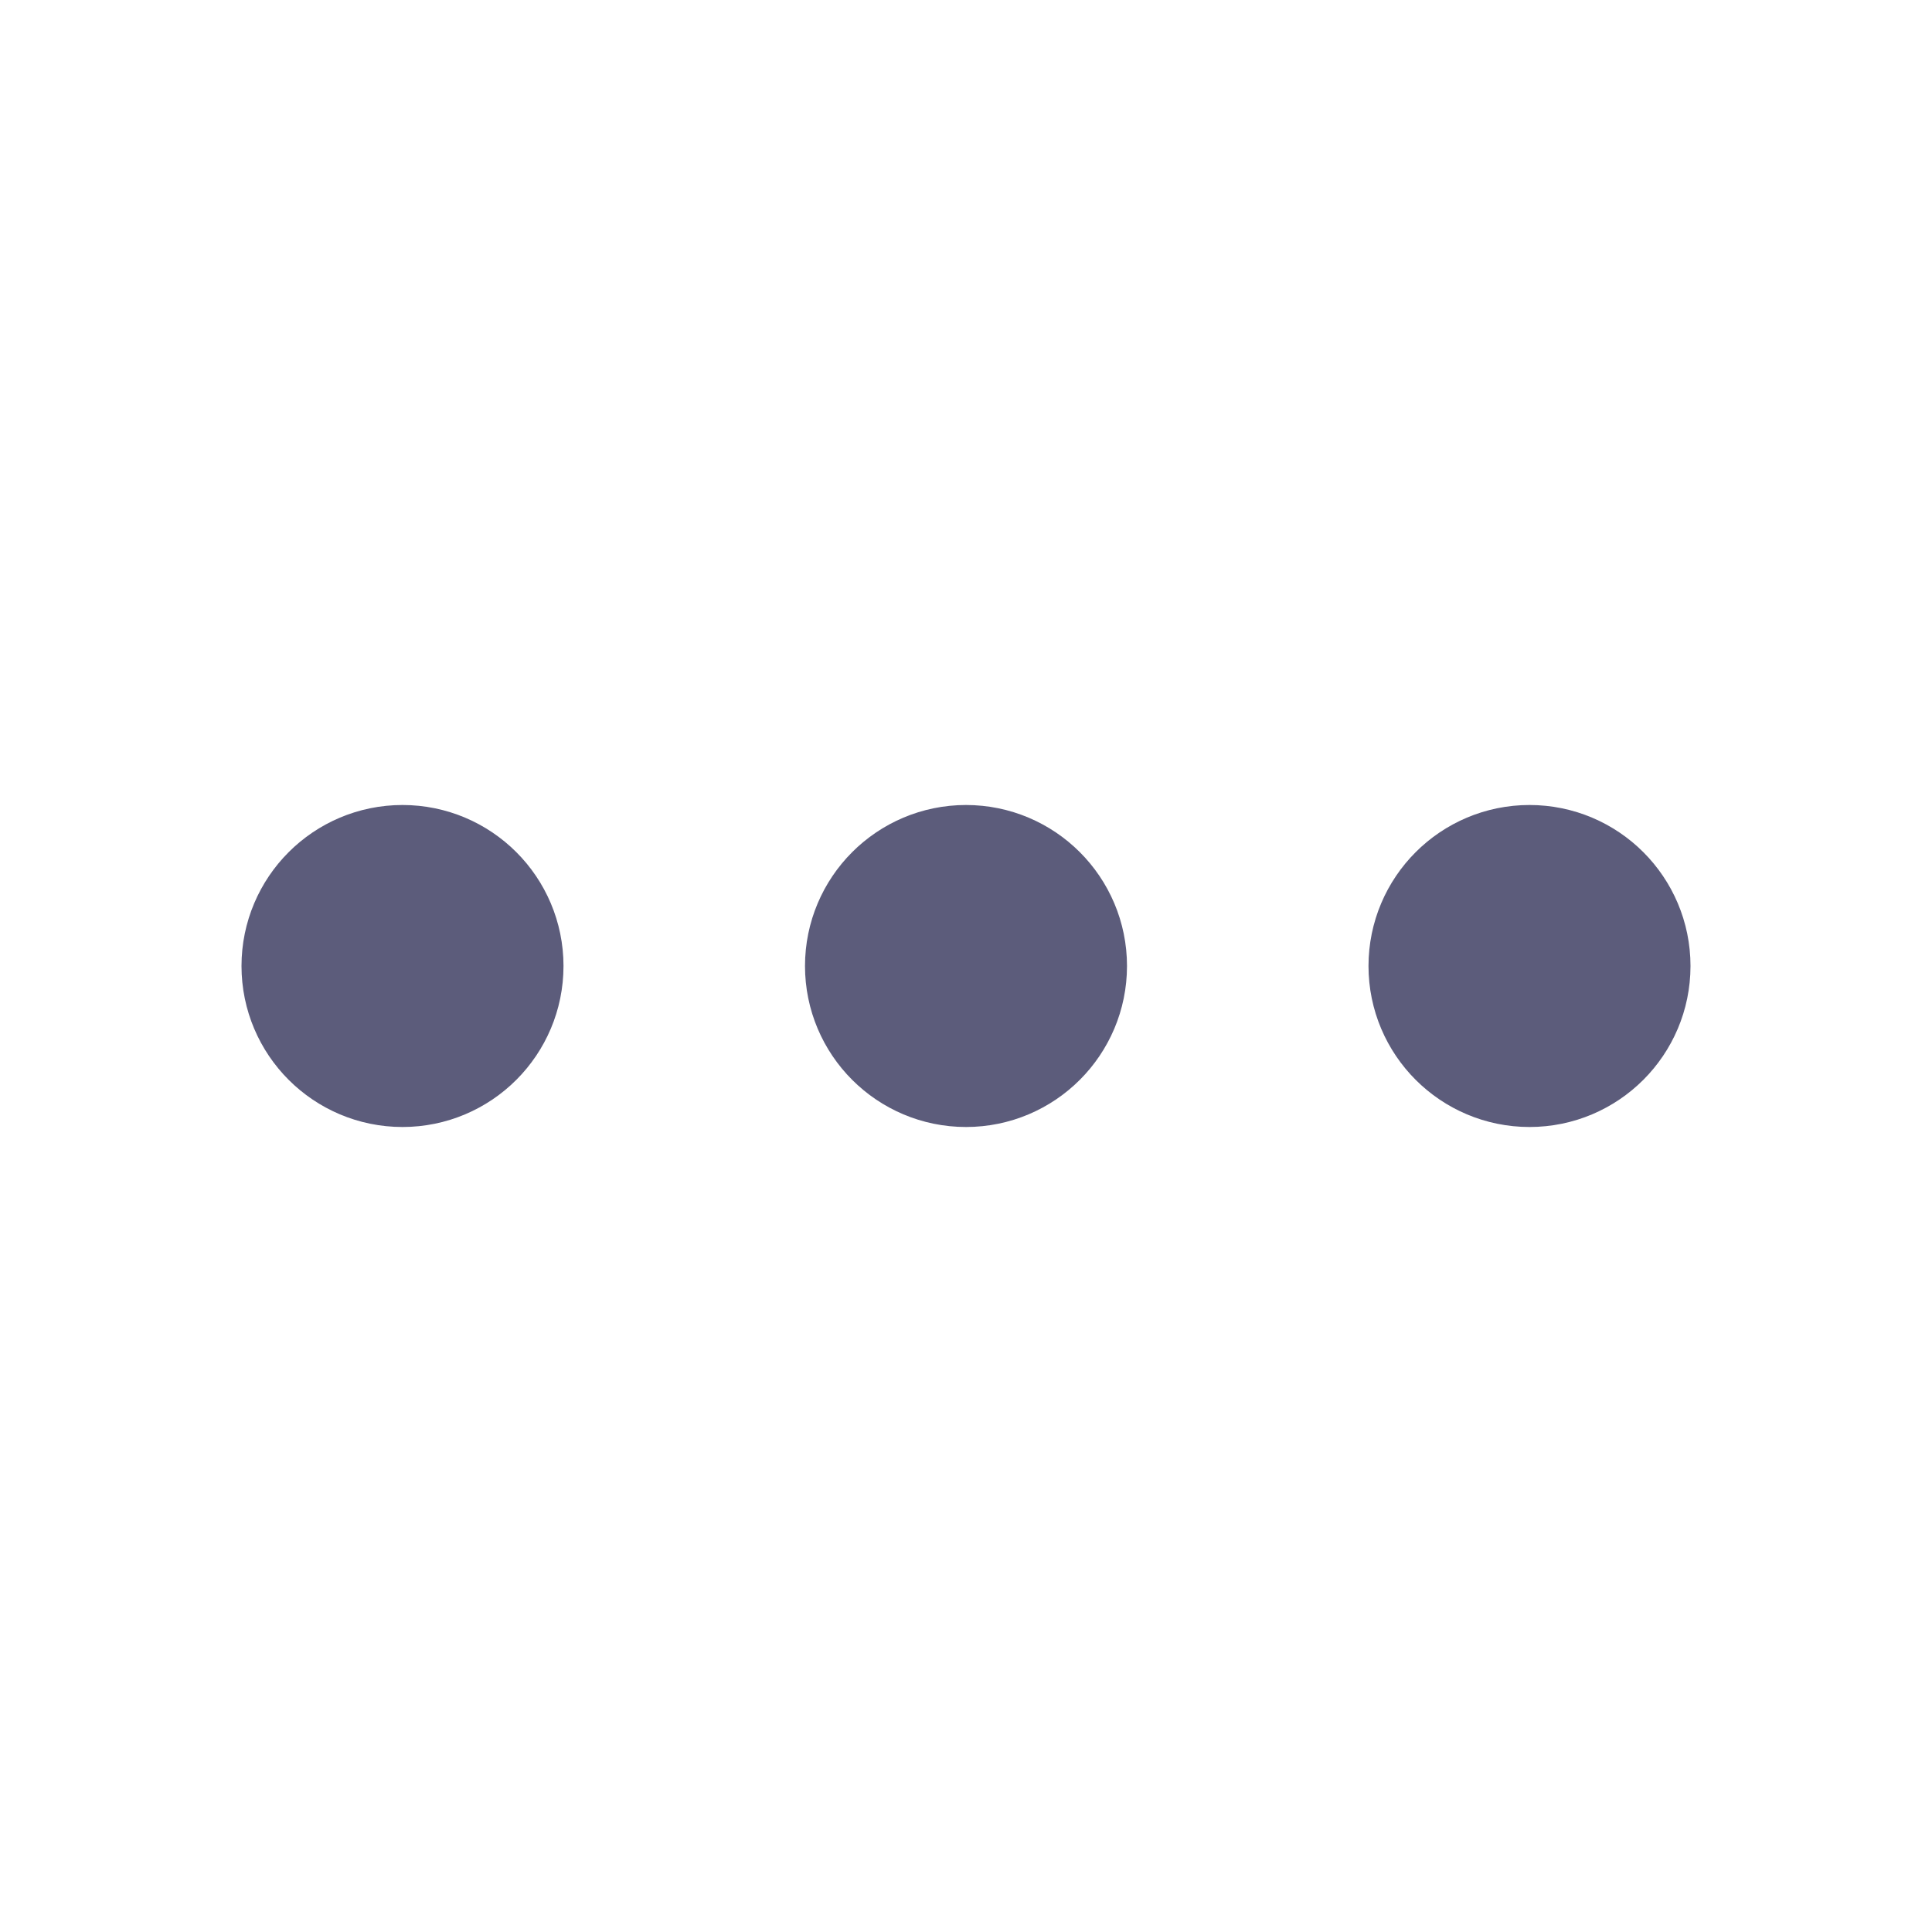
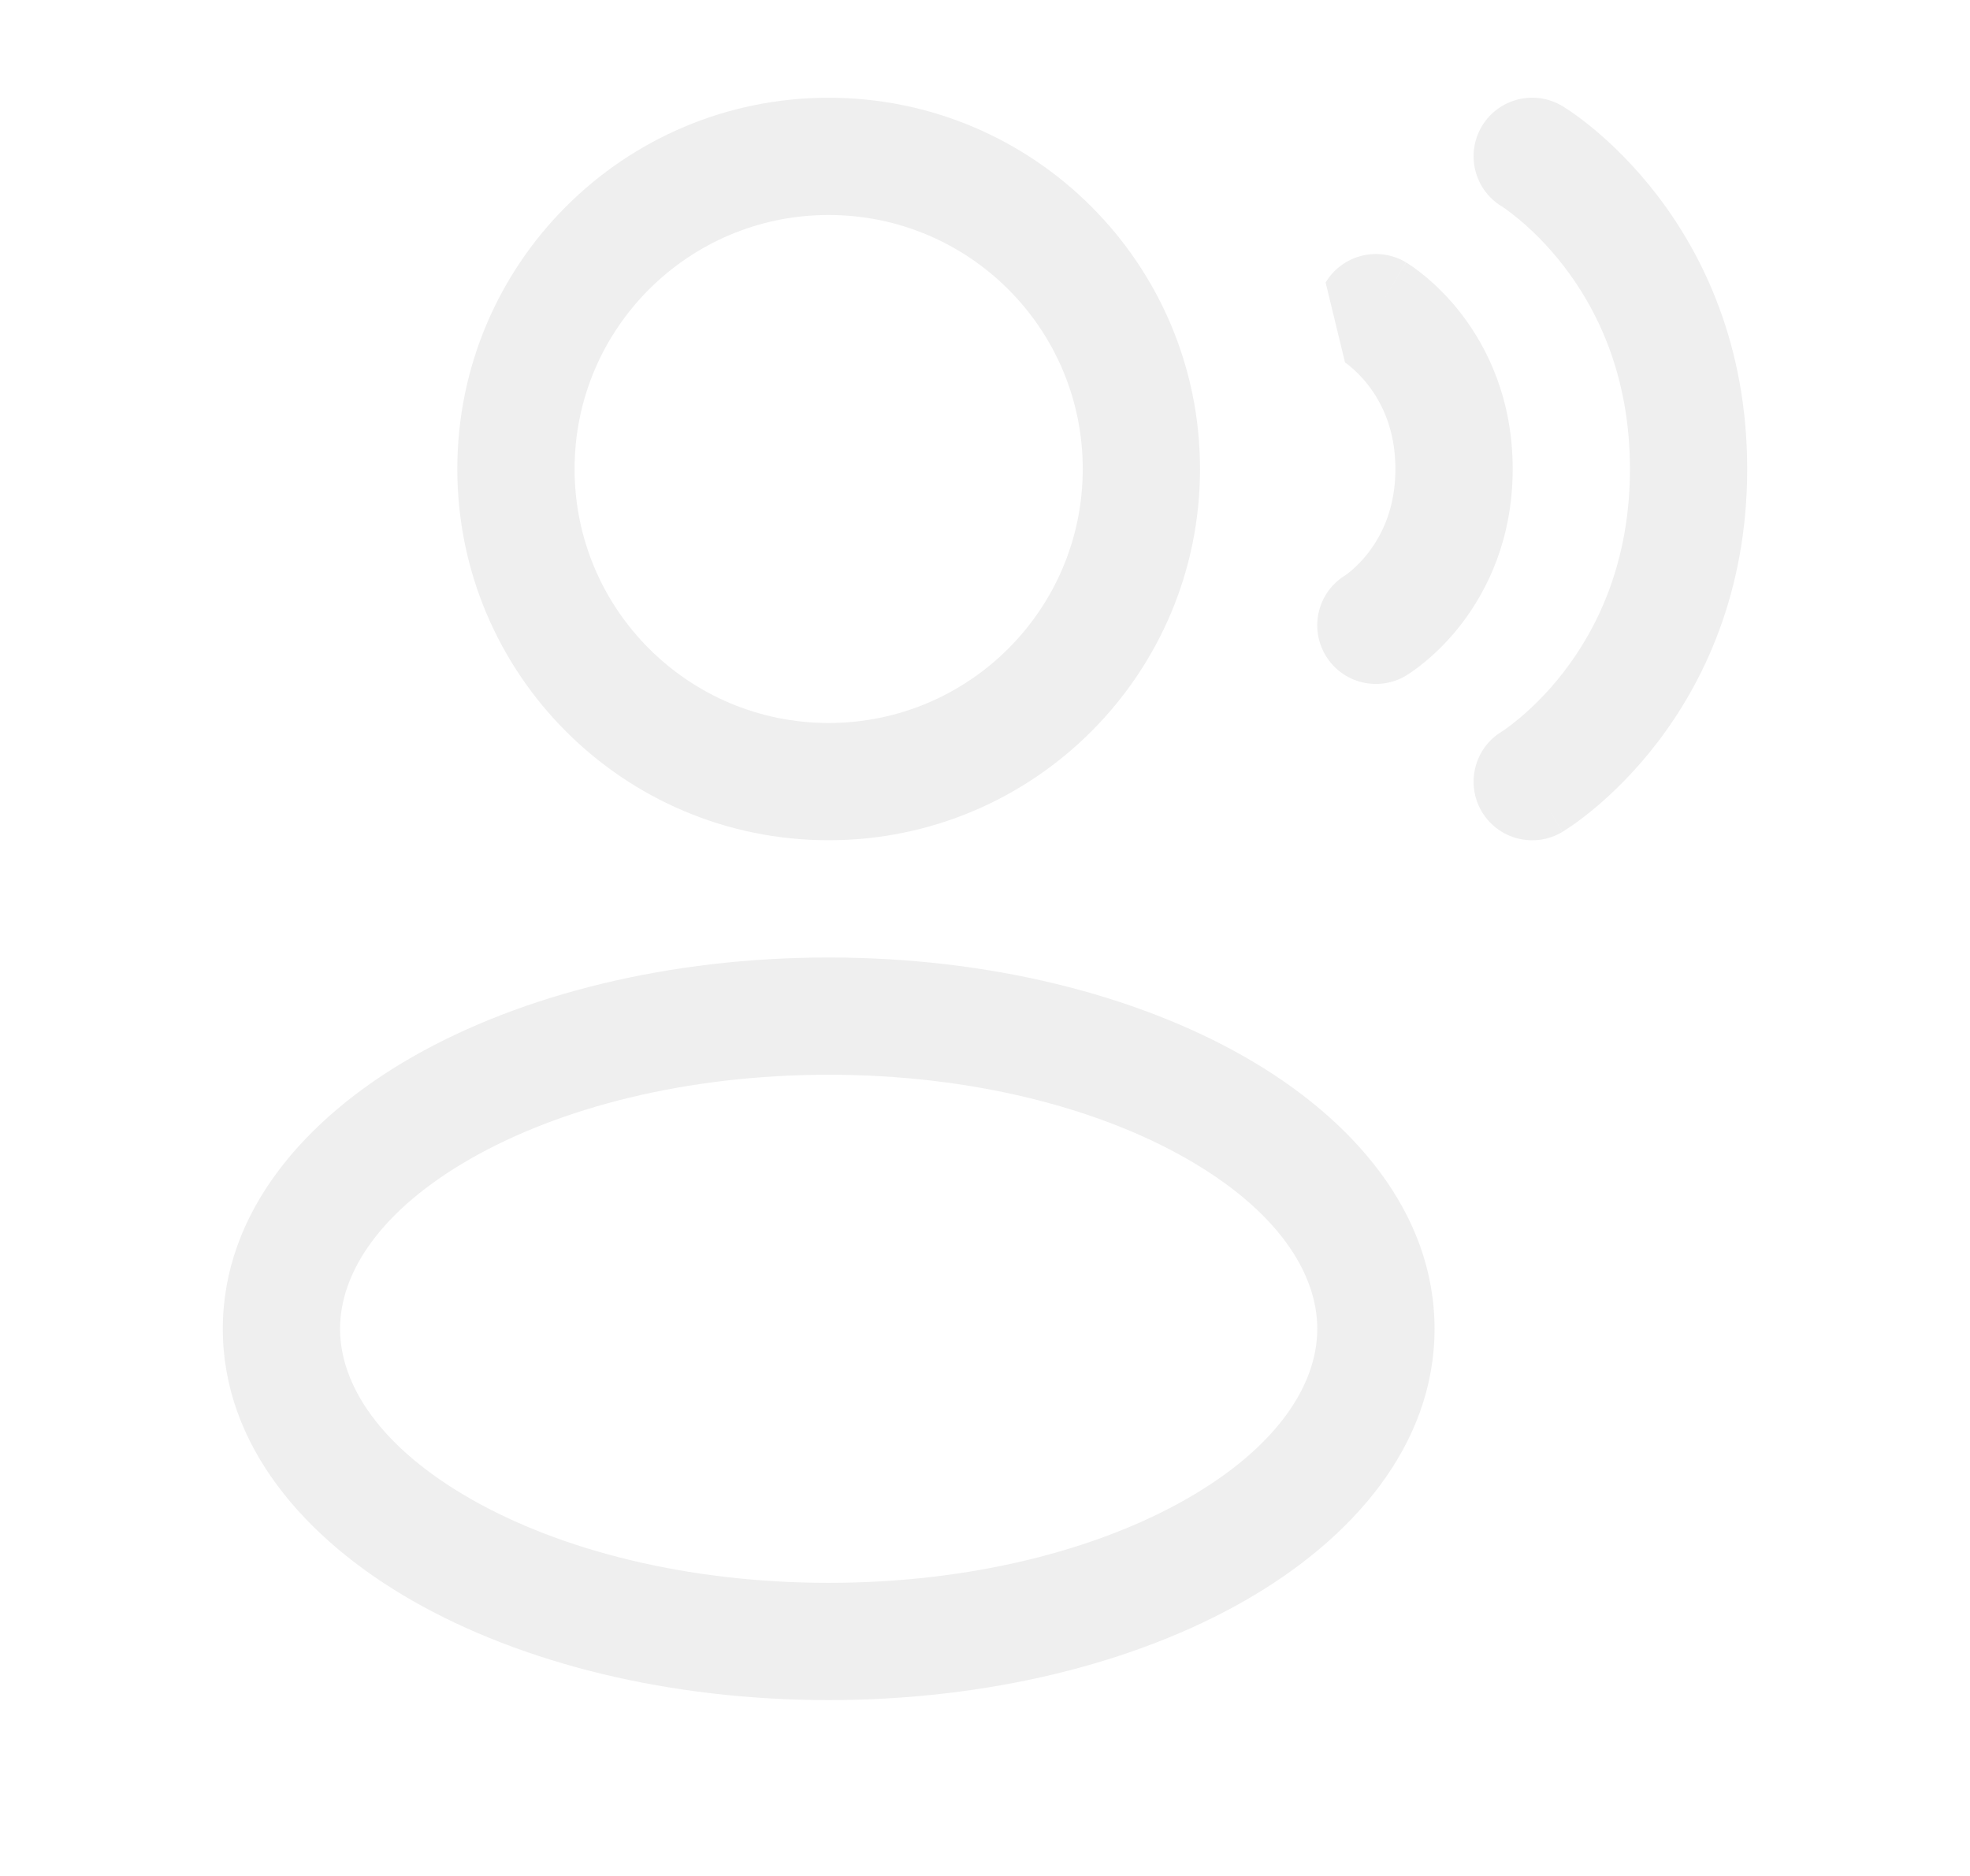
- <svg xmlns="http://www.w3.org/2000/svg" width="24" height="24" viewBox="0 0 24 24" fill="none">
-   <path d="M19 13C19.552 13 20 12.552 20 12C20 11.448 19.552 11 19 11C18.448 11 18 11.448 18 12C18 12.552 18.448 13 19 13Z" stroke="#5C5C7B" stroke-width="2" stroke-linecap="round" stroke-linejoin="round" />
-   <path d="M12 13C12.552 13 13 12.552 13 12C13 11.448 12.552 11 12 11C11.448 11 11 11.448 11 12C11 12.552 11.448 13 12 13Z" stroke="#5C5C7B" stroke-width="2" stroke-linecap="round" stroke-linejoin="round" />
-   <path d="M5 13C5.552 13 6 12.552 6 12C6 11.448 5.552 11 5 11C4.448 11 4 11.448 4 12C4 12.552 4.448 13 5 13Z" stroke="#5C5C7B" stroke-width="2" stroke-linecap="round" stroke-linejoin="round" />
+ <svg xmlns="http://www.w3.org/2000/svg" width="21" height="20" viewBox="0 0 21 20" fill="none">
+   <path d="M15.797 1.345C15.975 1.049 16.359 0.953 16.655 1.131L16.333 1.667C16.655 1.131 16.655 1.131 16.655 1.131L16.656 1.131L16.657 1.132L16.66 1.134L16.668 1.139C16.675 1.143 16.682 1.148 16.691 1.154C16.71 1.165 16.734 1.182 16.763 1.202C16.822 1.243 16.901 1.302 16.994 1.379C17.179 1.533 17.421 1.764 17.662 2.077C18.148 2.709 18.625 3.673 18.625 5C18.625 6.327 18.148 7.291 17.662 7.923C17.421 8.236 17.179 8.467 16.994 8.621C16.901 8.698 16.822 8.757 16.763 8.798C16.734 8.818 16.71 8.834 16.691 8.846C16.682 8.852 16.675 8.857 16.668 8.861L16.66 8.866L16.657 8.868L16.656 8.869C16.656 8.869 16.655 8.869 16.333 8.333L16.655 8.869C16.359 9.047 15.975 8.951 15.797 8.655C15.621 8.36 15.715 7.978 16.008 7.8L16.013 7.797C16.019 7.793 16.03 7.785 16.047 7.774C16.079 7.751 16.13 7.713 16.194 7.66C16.321 7.554 16.496 7.389 16.671 7.161C17.019 6.709 17.375 6.006 17.375 5C17.375 3.994 17.019 3.291 16.671 2.839C16.496 2.611 16.321 2.446 16.194 2.34C16.13 2.287 16.079 2.249 16.047 2.226C16.03 2.215 16.019 2.207 16.013 2.203L16.008 2.2C15.715 2.022 15.621 1.64 15.797 1.345Z" fill="#EFEFEF" />
+   <path fill-rule="evenodd" clip-rule="evenodd" d="M8.833 1.042C6.647 1.042 4.875 2.814 4.875 5C4.875 7.186 6.647 8.958 8.833 8.958C11.02 8.958 12.792 7.186 12.792 5C12.792 2.814 11.02 1.042 8.833 1.042ZM6.125 5C6.125 3.504 7.338 2.292 8.833 2.292C10.329 2.292 11.542 3.504 11.542 5C11.542 6.496 10.329 7.708 8.833 7.708C7.338 7.708 6.125 6.496 6.125 5Z" fill="#EFEFEF" />
+   <path fill-rule="evenodd" clip-rule="evenodd" d="M8.833 10.208C7.134 10.208 5.565 10.601 4.398 11.267C3.25 11.923 2.375 12.925 2.375 14.167C2.375 15.408 3.25 16.41 4.398 17.066C5.565 17.733 7.134 18.125 8.833 18.125C10.533 18.125 12.102 17.733 13.268 17.066C14.417 16.41 15.292 15.408 15.292 14.167C15.292 12.925 14.417 11.923 13.268 11.267C12.102 10.601 10.533 10.208 8.833 10.208ZM3.625 14.167C3.625 13.567 4.056 12.902 5.019 12.352C5.964 11.812 7.311 11.458 8.833 11.458C10.355 11.458 11.703 11.812 12.648 12.352C13.611 12.902 14.042 13.567 14.042 14.167C14.042 14.766 13.611 15.431 12.648 15.981C11.703 16.521 10.355 16.875 8.833 16.875C7.311 16.875 5.964 16.521 5.019 15.981C4.056 15.431 3.625 14.766 3.625 14.167Z" fill="#EFEFEF" />
+   <path d="M14.988 2.797C14.692 2.62 14.308 2.716 14.131 3.012L14.338 3.865L14.344 3.869C14.354 3.876 14.372 3.889 14.397 3.91C14.446 3.951 14.517 4.017 14.588 4.11C14.727 4.291 14.875 4.577 14.875 5C14.875 5.423 14.727 5.709 14.588 5.89C14.517 5.983 14.446 6.049 14.397 6.09C14.372 6.111 14.354 6.124 14.344 6.131L14.338 6.135C14.047 6.315 13.955 6.695 14.131 6.988C14.308 7.284 14.692 7.38 14.988 7.203L14.667 6.667C14.988 7.203 14.988 7.203 14.988 7.203L14.989 7.202L14.991 7.201L14.993 7.2L14.999 7.196L15.015 7.186C15.028 7.178 15.043 7.167 15.061 7.155C15.097 7.13 15.143 7.095 15.197 7.05C15.304 6.961 15.442 6.83 15.579 6.652C15.856 6.291 16.125 5.744 16.125 5C16.125 4.256 15.856 3.709 15.579 3.348C15.442 3.17 15.304 3.039 15.197 2.95C15.143 2.905 15.097 2.87 15.061 2.845C15.043 2.833 15.028 2.822 15.015 2.814L14.999 2.804L14.993 2.8L14.991 2.799L14.989 2.798C14.989 2.798 14.988 2.797 14.667 3.333L14.988 2.797Z" fill="#EFEFEF" />
</svg>
